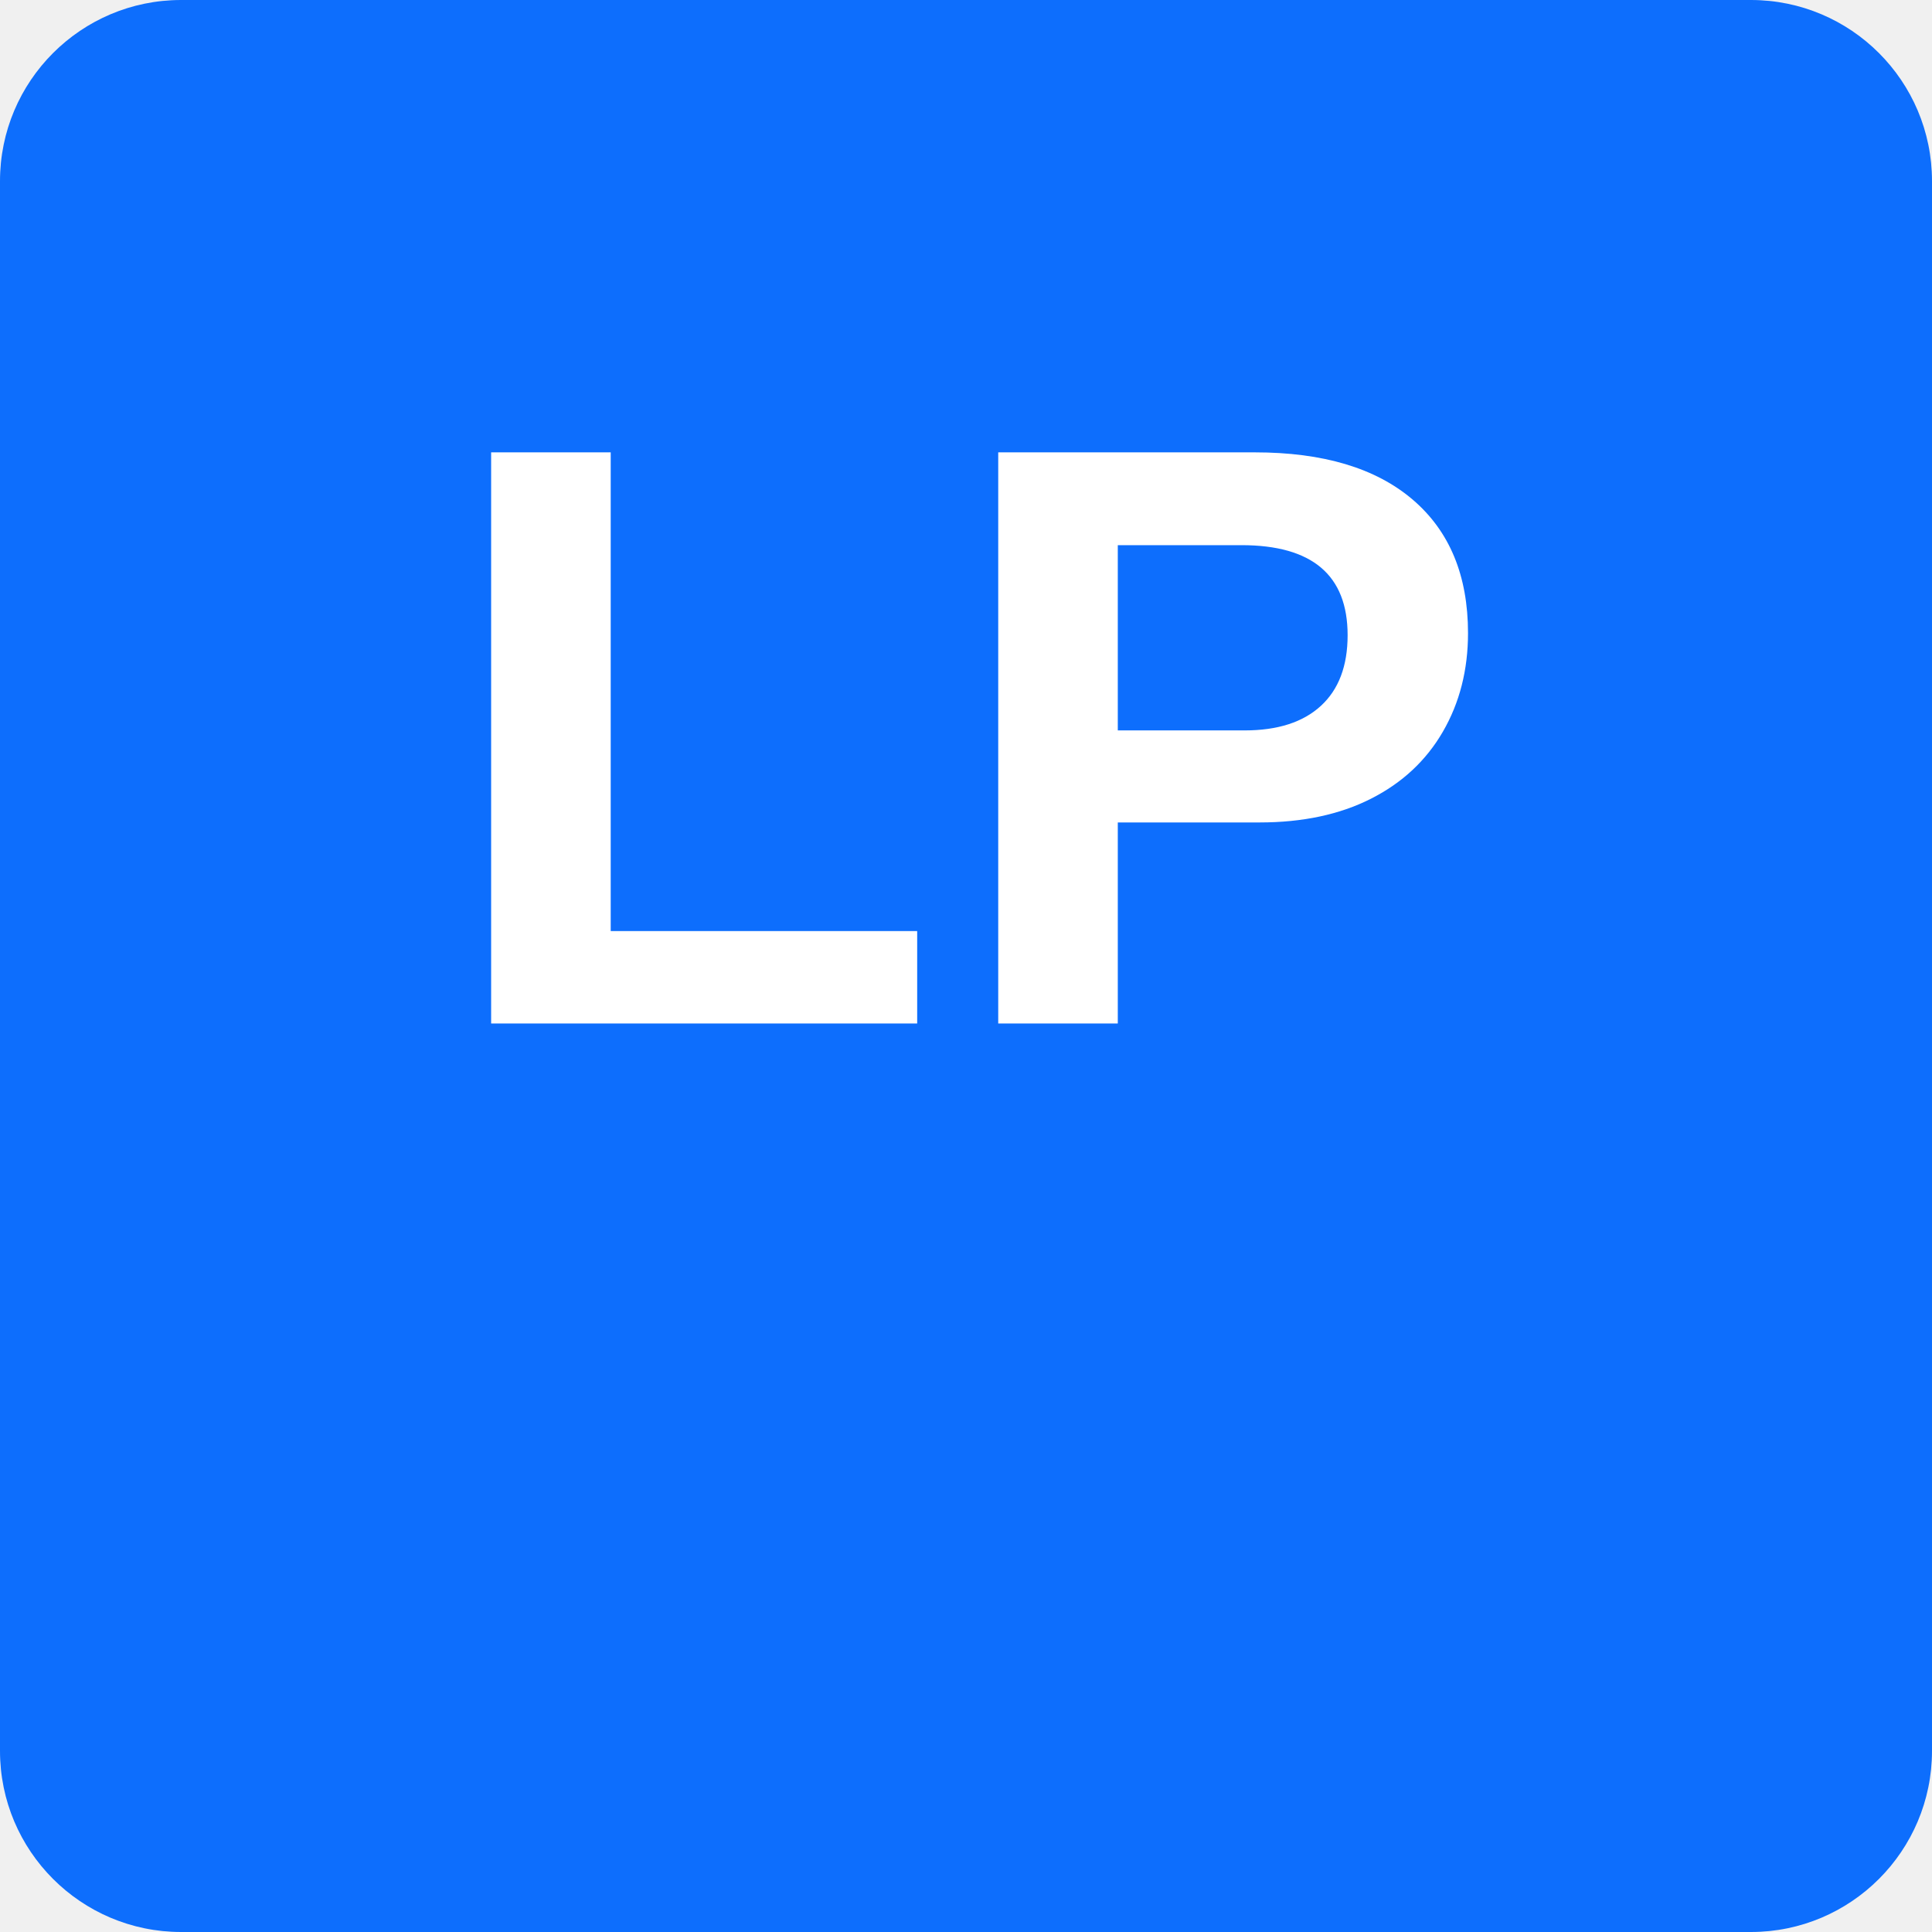
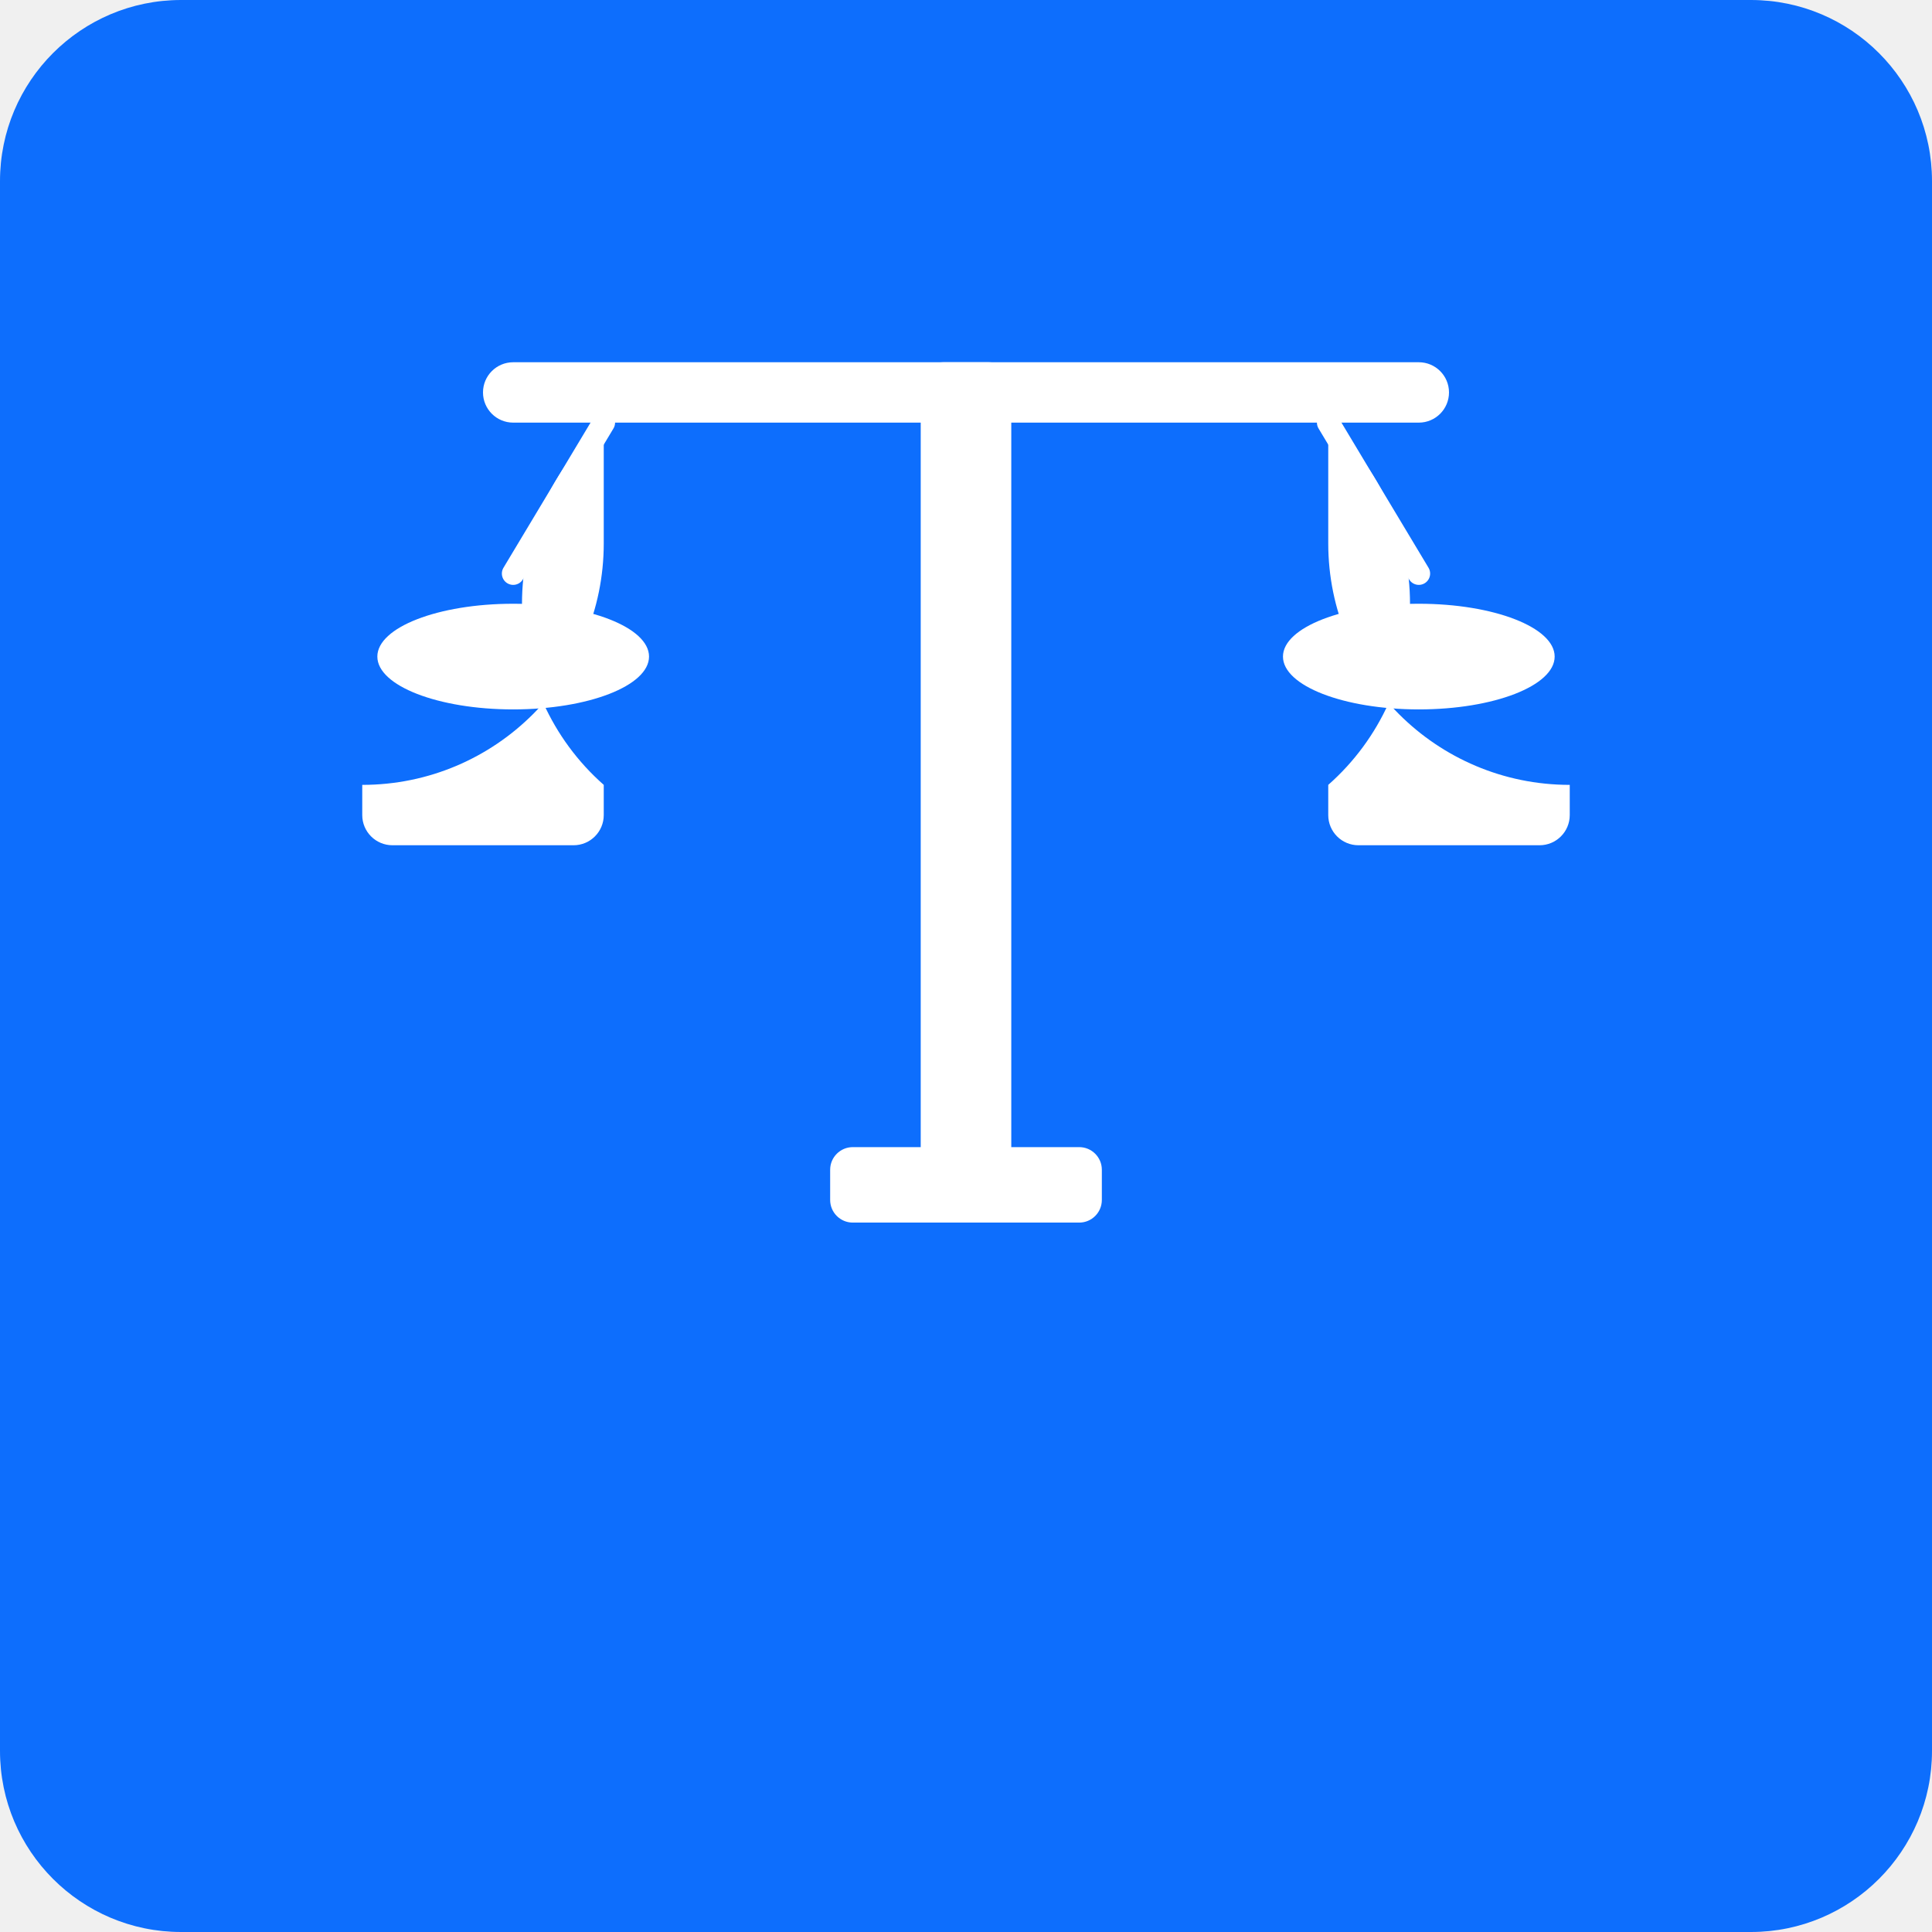
- <svg xmlns="http://www.w3.org/2000/svg" width="512" height="512" viewBox="0 0 512 512" role="img" aria-label="LawyersPage">
+ <svg xmlns="http://www.w3.org/2000/svg" width="512" height="512" viewBox="0 0 512 512" role="img" aria-label="Scales of Justice">
  <rect width="100%" height="100%" rx="48" ry="48" fill="#0d6efd" />
-   <g transform="translate(0,5)">
-     <text x="50%" y="52%" text-anchor="middle" font-family="Tajawal, Arial, Helvetica, sans-serif" font-weight="700" font-size="220" fill="#fff">LP</text>
+   <g transform="translate(0,0)" fill="#fff">
+     <rect x="244" y="96" width="24" height="220" rx="6" />
+     <rect x="220" y="304" width="72" height="20" rx="6" />
+     <rect x="128" y="96" width="256" height="16" rx="8" />
+     <path d="M160 112 L160 144 A64 64 0 0 1 96 208 L96 216 A8 8 0 0 0 104 224 L152 224 A8 8 0 0 0 160 216 L160 208 A64 64 0 0 1 160 112 Z" />
+     <path d="M352 112 L352 144 A64 64 0 0 0 416 208 L416 216 A8 8 0 0 1 408 224 L360 224 A8 8 0 0 1 352 216 L352 208 A64 64 0 0 0 352 112 Z" />
+     <path d="M160 112 L136 152" stroke="#fff" stroke-width="6" stroke-linecap="round" fill="none" />
+     <ellipse cx="136" cy="174" rx="36" ry="14" />
+     <path d="M352 112 L376 152" stroke="#fff" stroke-width="6" stroke-linecap="round" fill="none" />
+     <ellipse cx="376" cy="174" rx="36" ry="14" />
  </g>
</svg>
